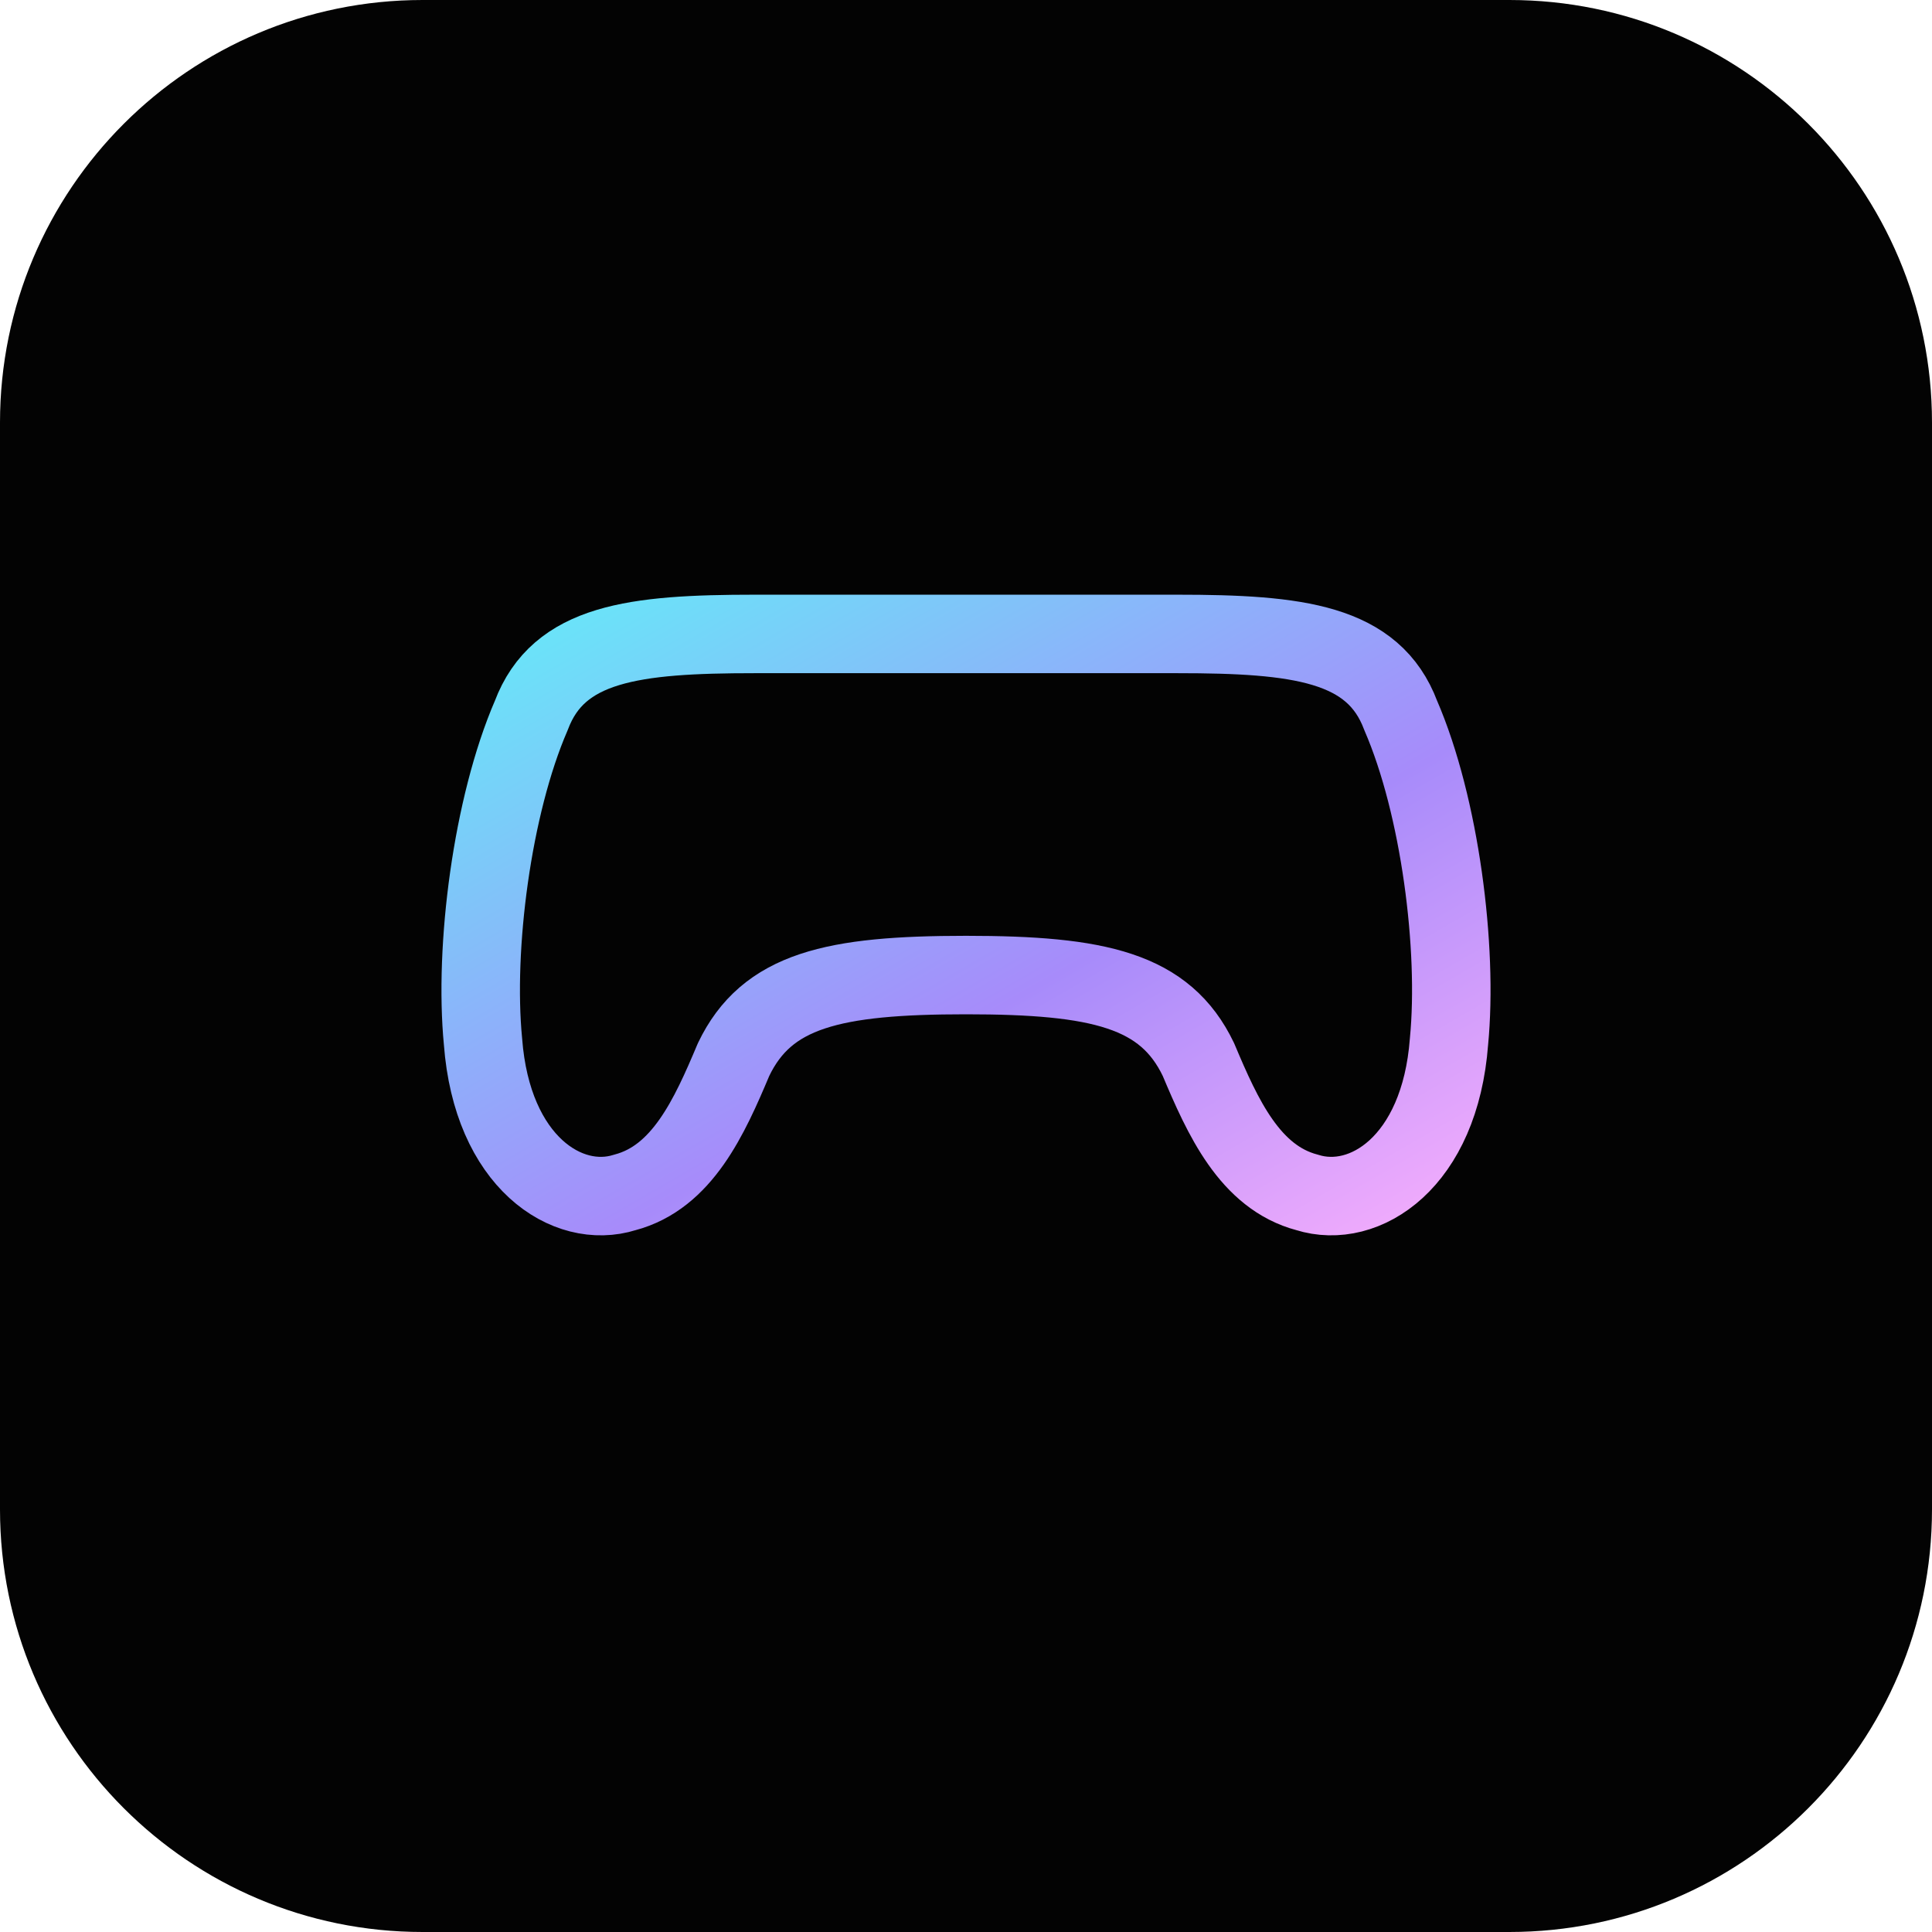
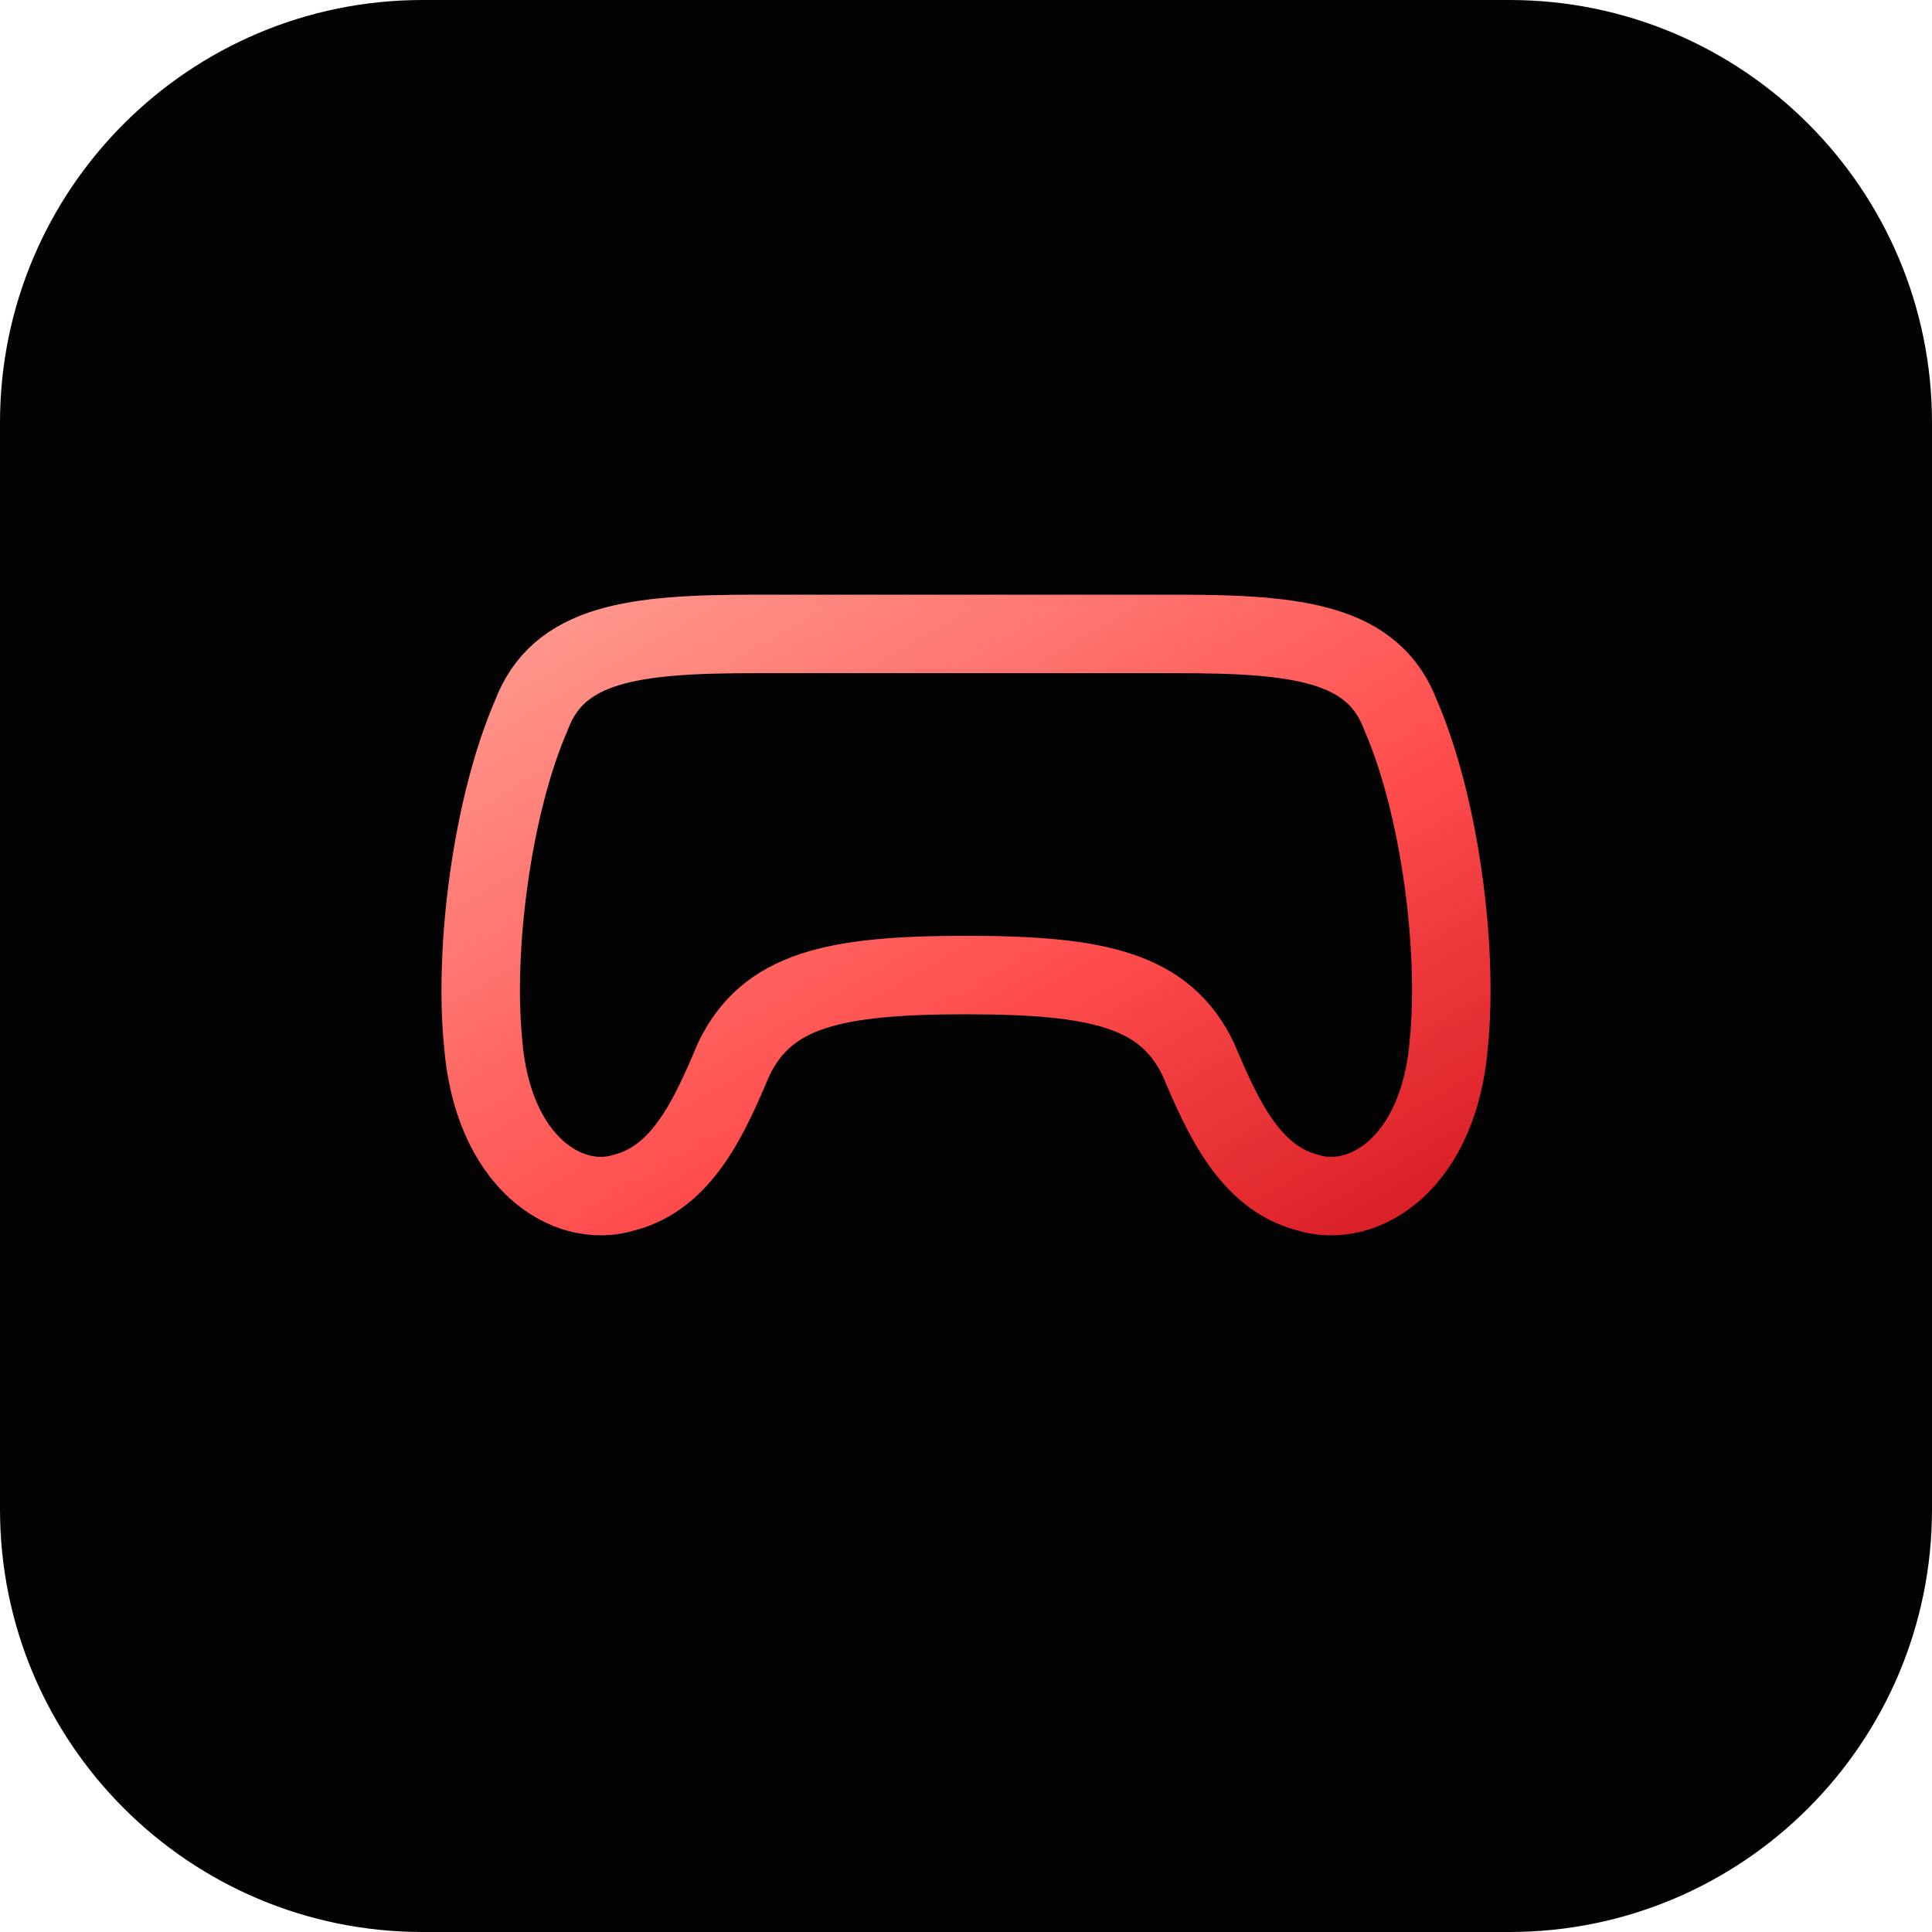
<svg xmlns="http://www.w3.org/2000/svg" viewBox="0 0 64 64">
  <defs>
    <linearGradient id="g" x1="0" y1="0" x2="1" y2="1">
-       <stop offset="0" stop-color="#67e8f9" />
-       <stop offset="0.6" stop-color="#a78bfa" />
-       <stop offset="1" stop-color="#f0abfc" />
+       <stop offset="0" stop-color="#ff9a8f" />
+       <stop offset="0.6" stop-color="#ff4d4d" />
+       <stop offset="1" stop-color="#d91f26" />
    </linearGradient>
  </defs>
  <rect width="64" height="64" rx="14" fill="#030303" />
  <path d="M32 21h7c4 0 6.5.3 7.4 2.7 1.3 3 1.9 7.7 1.6 10.8-.3 4-2.8 5.6-4.7 5-1.9-.5-2.8-2.5-3.6-4.4-1.1-2.3-3.3-2.8-7.7-2.8s-6.6.5-7.7 2.8c-.8 1.9-1.7 3.9-3.6 4.4-1.9.6-4.4-1-4.7-5-.3-3.1.3-7.8 1.6-10.8C18.5 21.3 21 21 25 21z" fill="none" stroke="url(#g)" stroke-width="2.6" stroke-linejoin="round" />
</svg>
